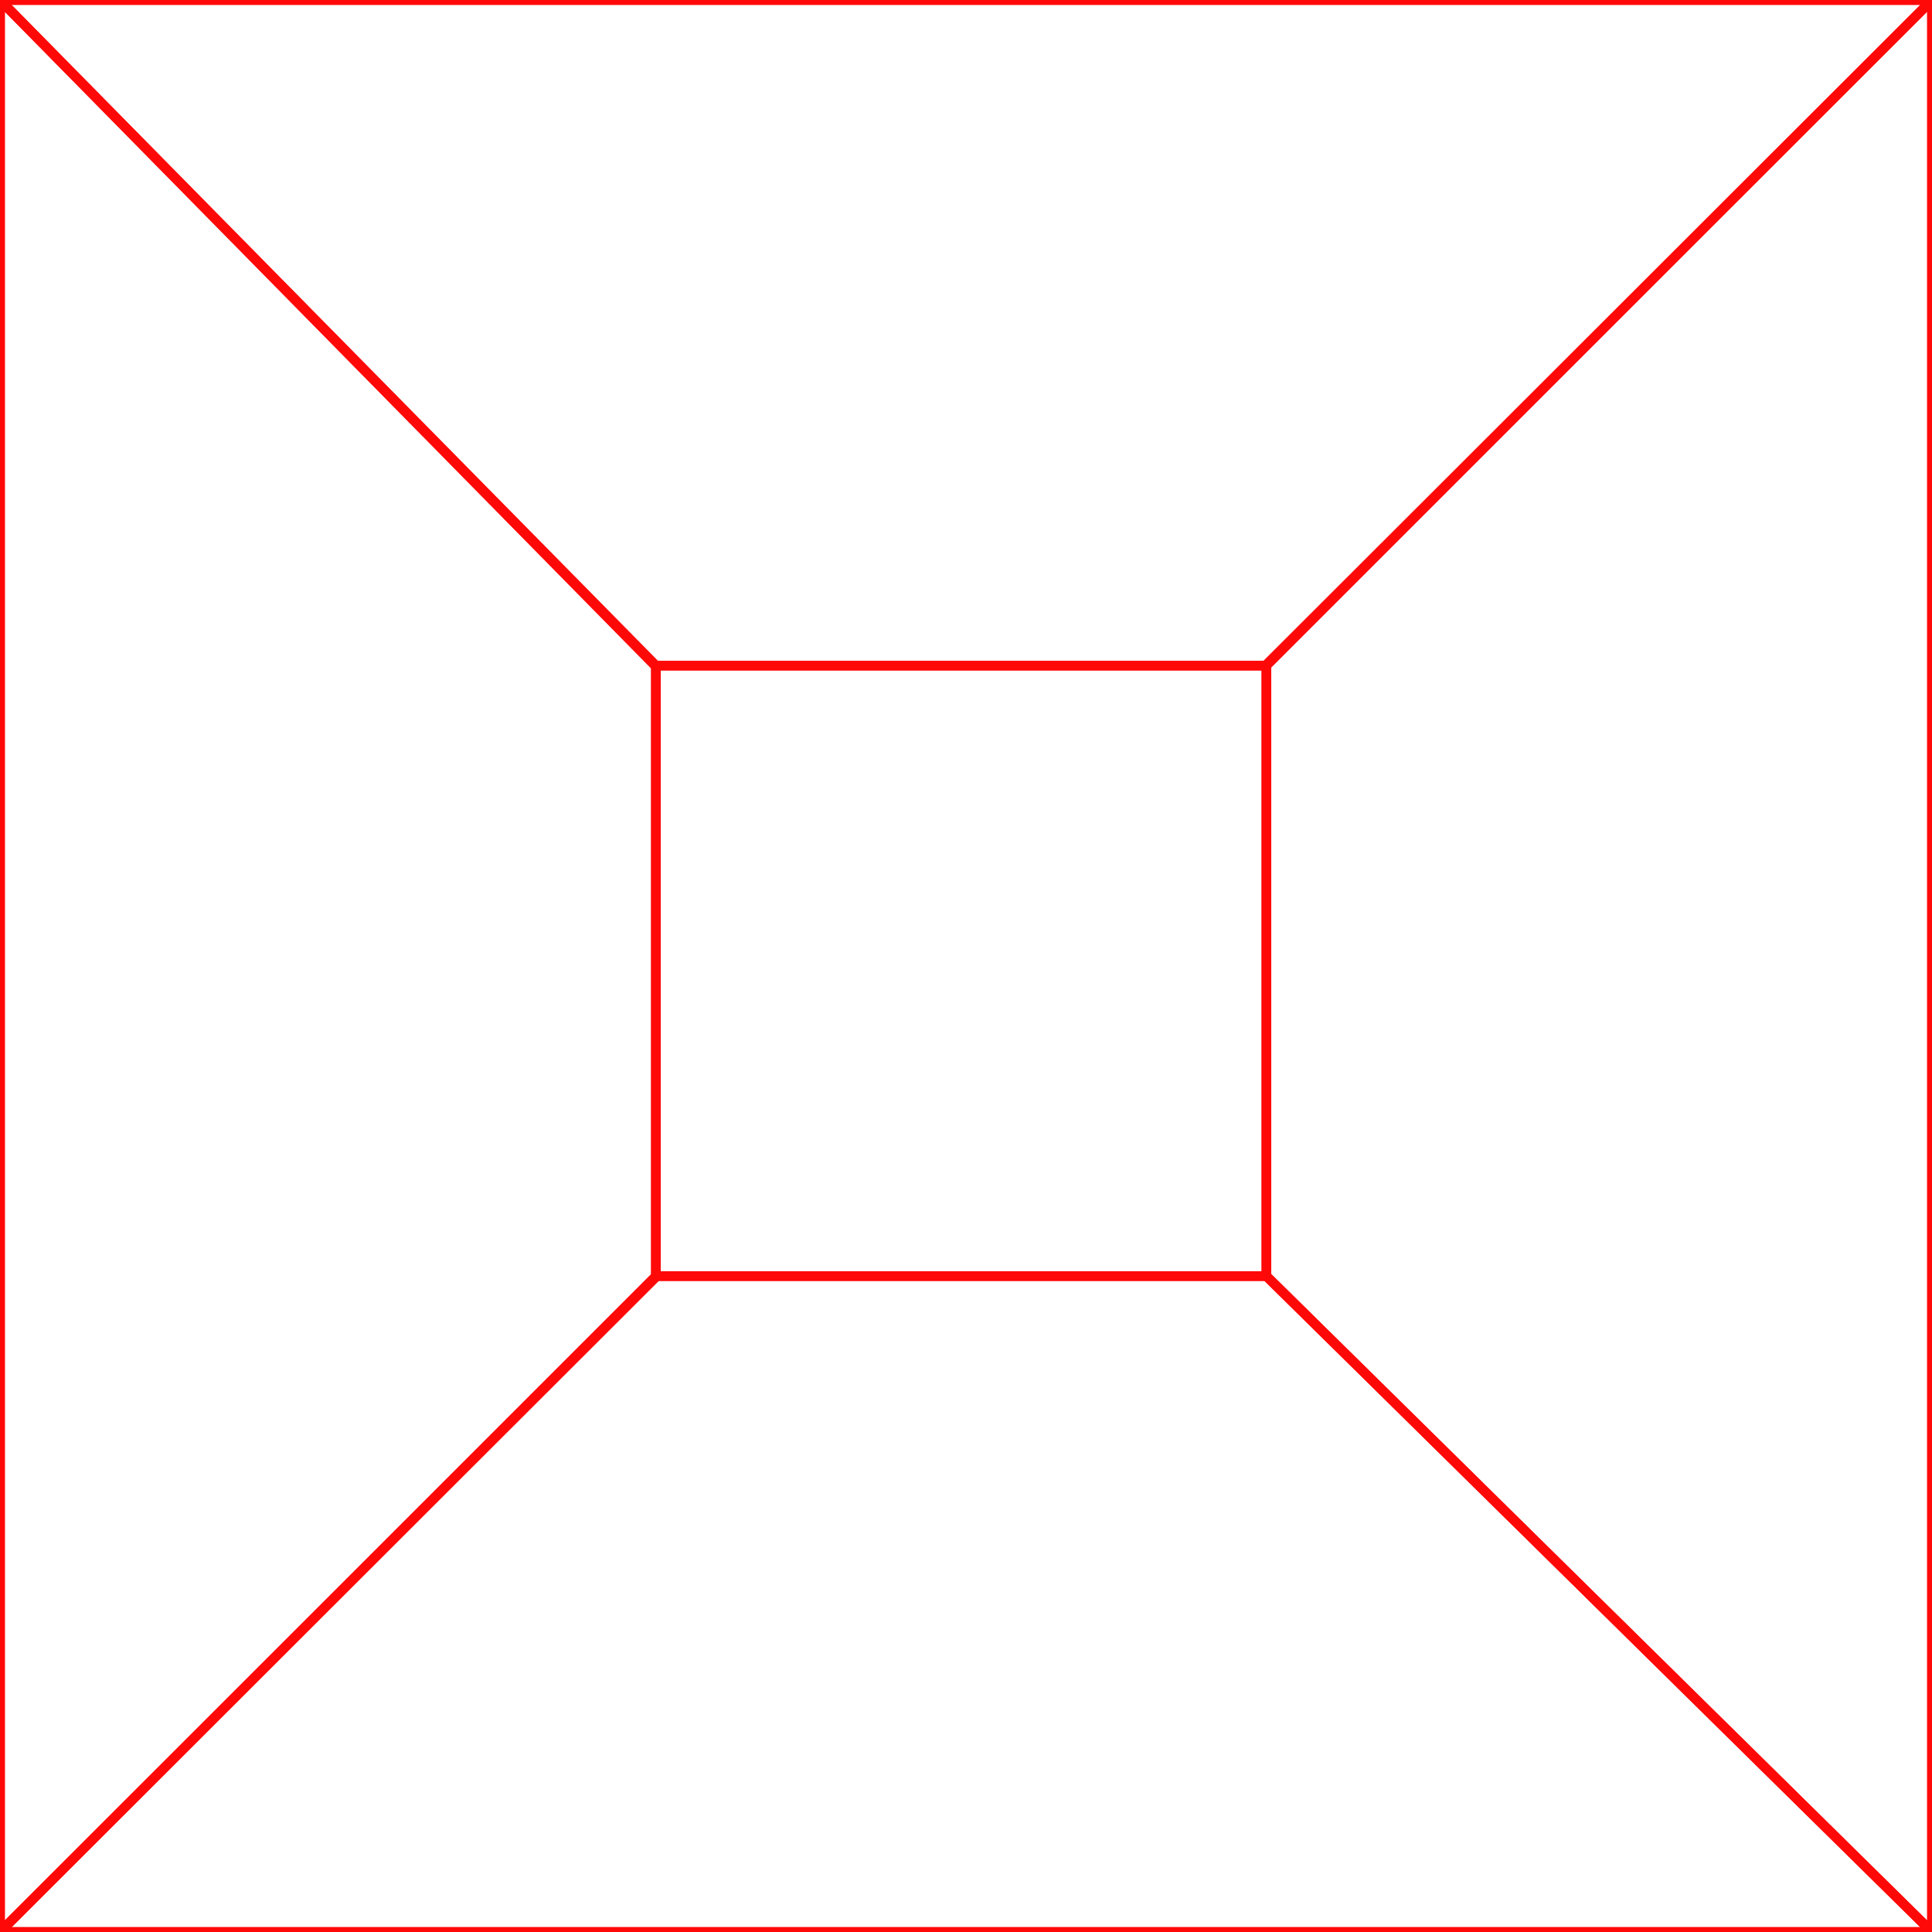
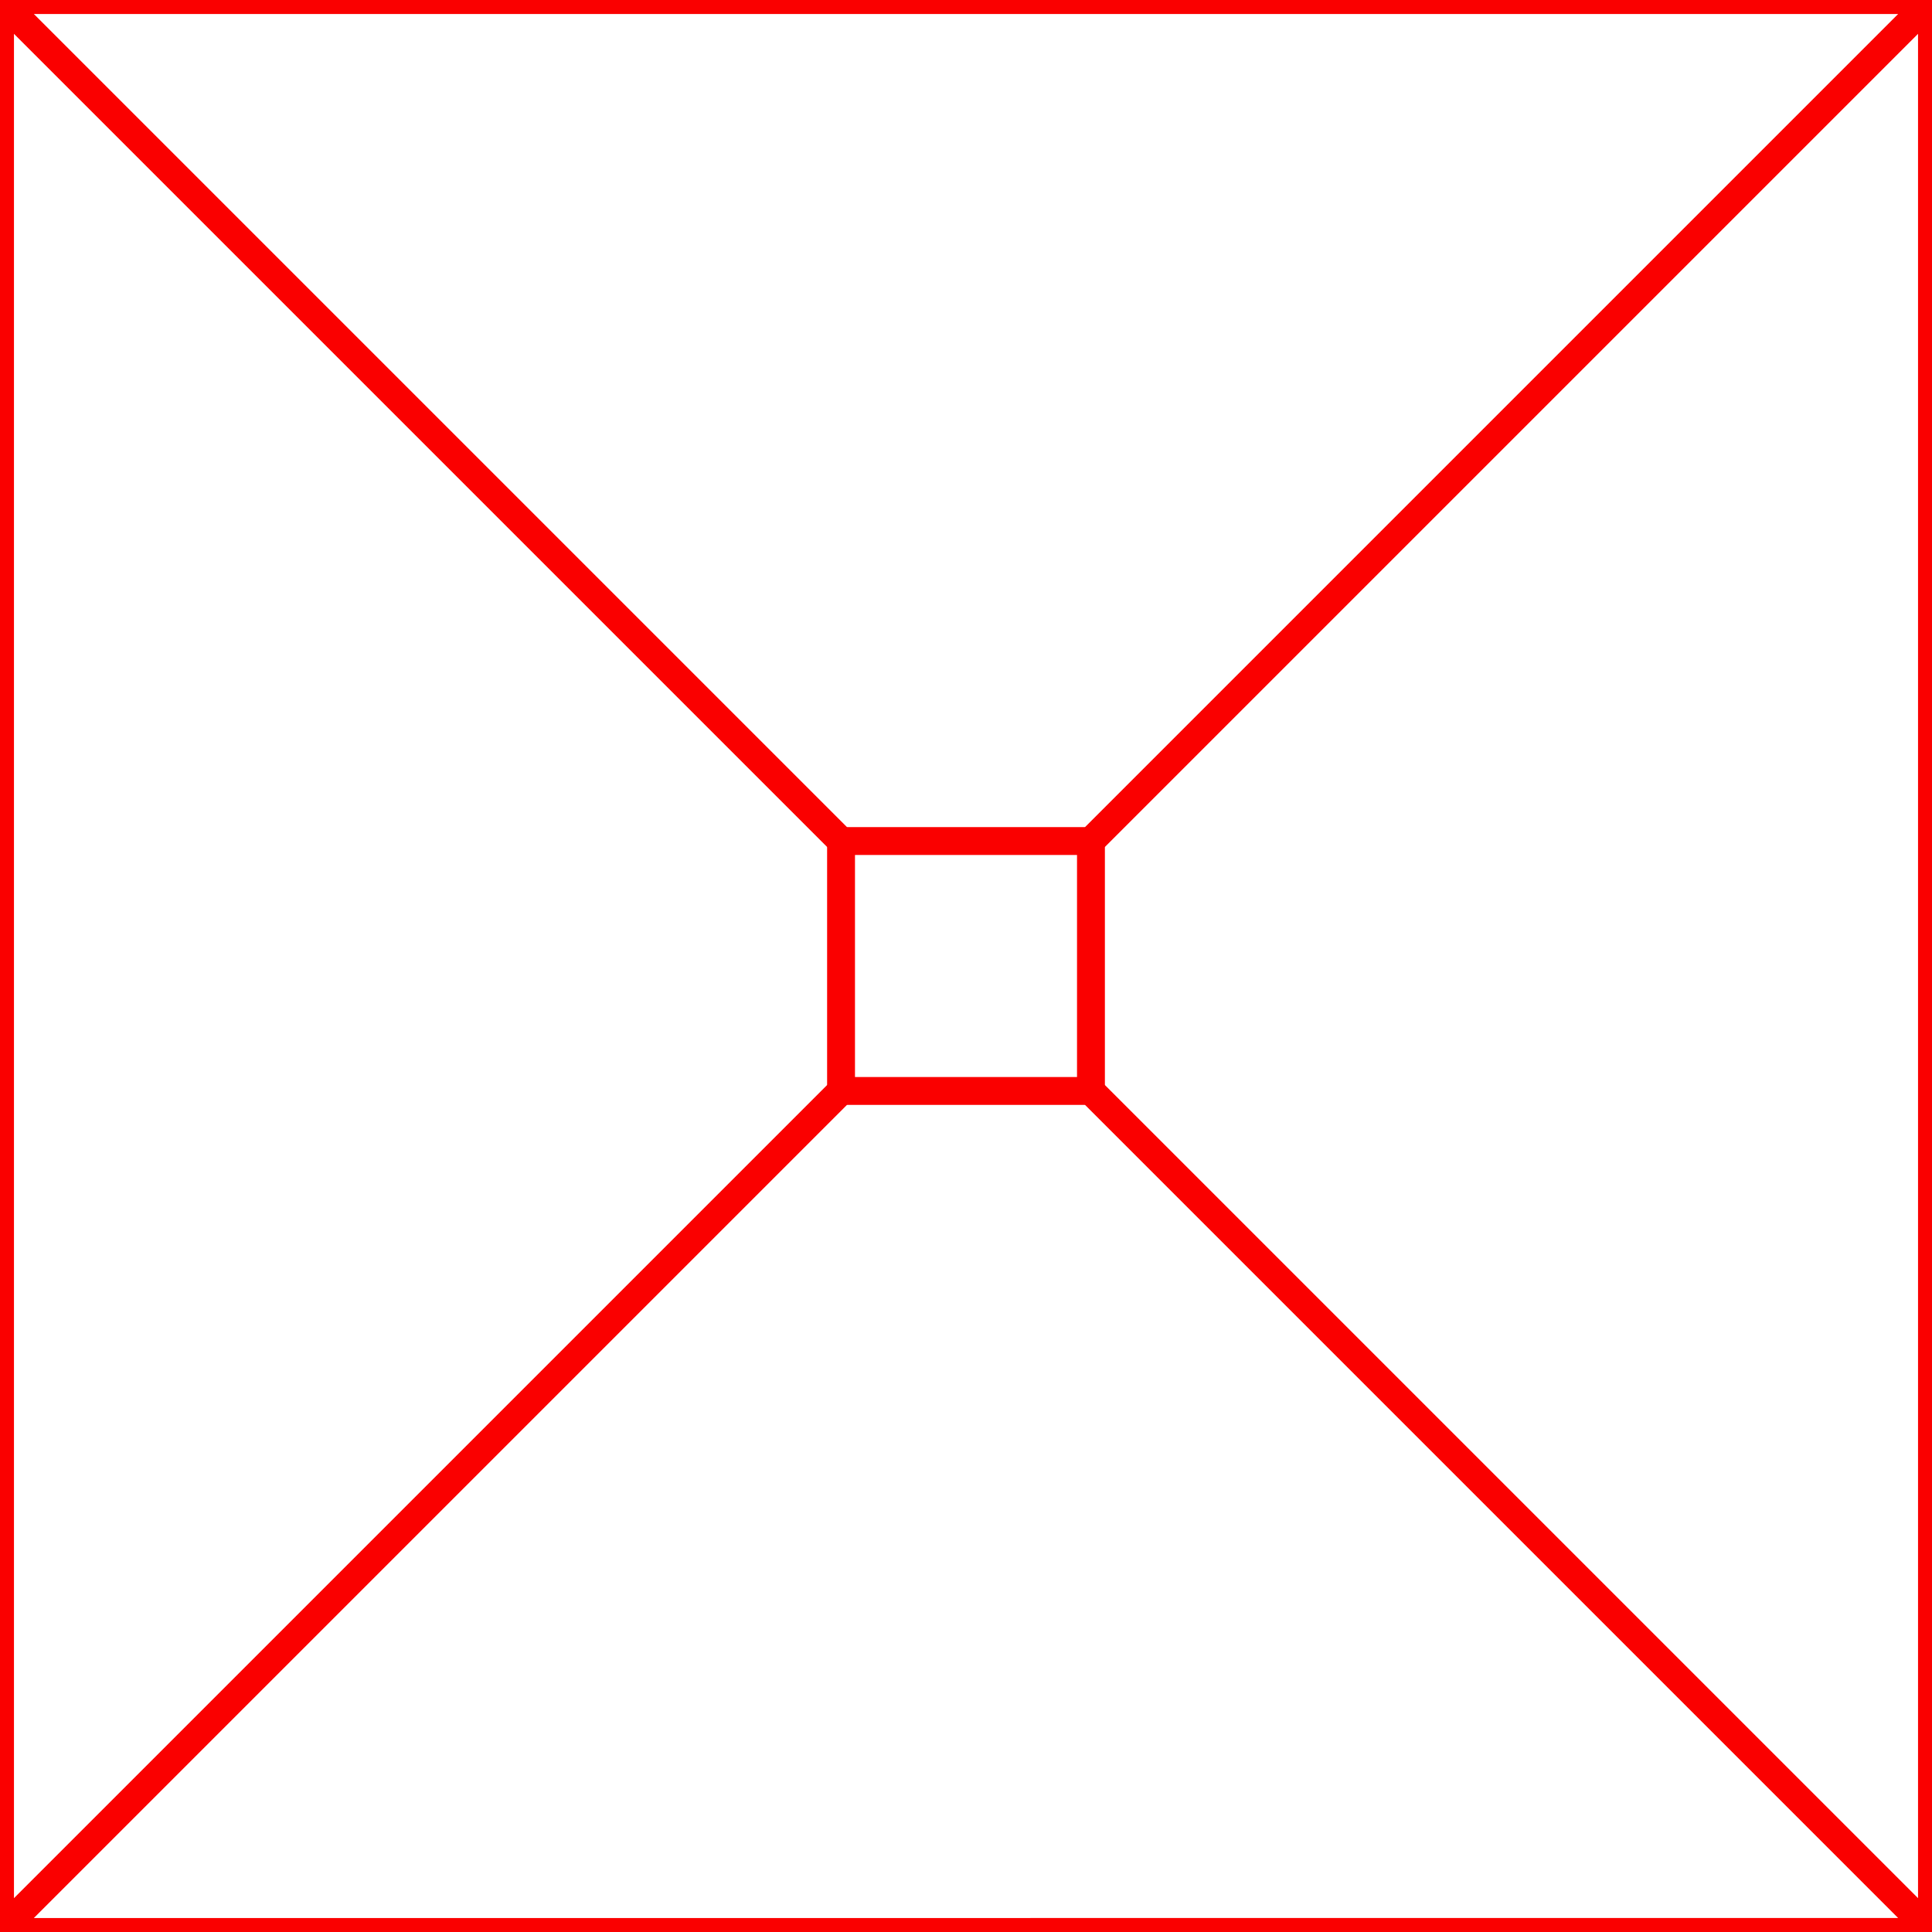
- <svg xmlns="http://www.w3.org/2000/svg" width="200mm" height="200mm" viewBox="-1 -1 2 2" version="1.1" id="svg5">
+ <svg xmlns="http://www.w3.org/2000/svg" width="201mm" height="201mm" viewBox="-1 -1 2.01 2.01" version="1.1" id="svg5">
  <defs id="defs2" />
-   <g id="layer1">
-     <path style="fill:none;fill-opacity:1;stroke:#ff0808;stroke-width:0.01;stroke-linejoin:bevel;stroke-miterlimit:3.1;stroke-dasharray:none;stroke-opacity:1" d="M -1,-1 H 1 V 1 H -1 Z" id="path2457" />
-     <g id="layer2">
-       <path style="fill:none;fill-opacity:1;stroke:#ff0808;stroke-width:0.01;stroke-linejoin:bevel;stroke-miterlimit:3.1;stroke-dasharray:none;stroke-opacity:1" d="M -0.321,-0.311 H 0.311 V 0.321 H -0.321 Z" id="path2457-6" />
-       <path style="fill:none;fill-opacity:1;stroke:#ff0808;stroke-width:0.01;stroke-linejoin:bevel;stroke-miterlimit:3.1;stroke-dasharray:none;stroke-opacity:1" d="M 1,-1 0.311,-0.311 V 0.321 L 1,1 Z" id="path2678" />
-       <path style="fill:none;fill-opacity:1;stroke:#ff0808;stroke-width:0.01;stroke-linejoin:bevel;stroke-miterlimit:3.1;stroke-dasharray:none;stroke-opacity:1" d="M 1,-1 H -1 l 0.679,0.689 h 0.631 z" id="path2680" />
-       <path style="fill:none;fill-opacity:1;stroke:#ff0808;stroke-width:0.01;stroke-linejoin:bevel;stroke-miterlimit:3.1;stroke-dasharray:none;stroke-opacity:1" d="m -1,-1 v 2 l 0.679,-0.679 v -0.631 z" id="path2682" />
-       <path style="fill:none;fill-opacity:1;stroke:#ff0808;stroke-width:0.01;stroke-linejoin:bevel;stroke-miterlimit:3.1;stroke-dasharray:none;stroke-opacity:1" d="m -1,1 2,-2.49e-6 -0.689,-0.679 h -0.631 z" id="path2684" />
+   <g id="layer1" transform="translate(0.005,0.005)">
+     <g id="g2197">
+       <path id="path472" style="fill:none;stroke:#fa0000;stroke-width:0.004;stroke-linejoin:bevel;stroke-miterlimit:3.1" d="m -0.13,-0.13 h 0.26 l -3.3e-7,0.26 -0.26,3.2e-7 z" />
+       <path style="fill:none;stroke:#fa0000;stroke-width:0.029;stroke-linecap:round;stroke-miterlimit:3.1;paint-order:fill markers stroke" d="m -1.005,-1.005 0.875,0.875 0,0.26 L -1.005,1.005 Z" id="path547" />
+       <path style="fill:none;stroke:#fa0000;stroke-width:0.029;stroke-linecap:round;stroke-miterlimit:3.1;paint-order:fill markers stroke" d="M 1.005,-1.005 0.13,-0.13 H -0.13 L -1.005,-1.005 Z" id="path549" />
+       <path style="fill:none;stroke:#fa0000;stroke-width:0.029;stroke-linecap:round;stroke-miterlimit:3.1;paint-order:fill markers stroke" d="m 1.005,-1.005 v 2.01 l -0.875,-0.875 3.3e-7,-0.26 z" id="path551" />
+       <path style="fill:none;stroke:#fa0000;stroke-width:0.029;stroke-linecap:round;stroke-miterlimit:3.1;paint-order:fill markers stroke" d="m 1.005,1.005 -2.01,2.5e-6 0.875,-0.875 0.26,-3.2e-7 z" id="path553" />
    </g>
+     <path style="fill:none;stroke:#fa0000;stroke-width:0.029;stroke-linecap:round;stroke-miterlimit:3.1;paint-order:fill markers stroke" d="M -1.005,-1.005 H 1.005 V 1.005 H -1.005 Z" id="path545" />
  </g>
</svg>
